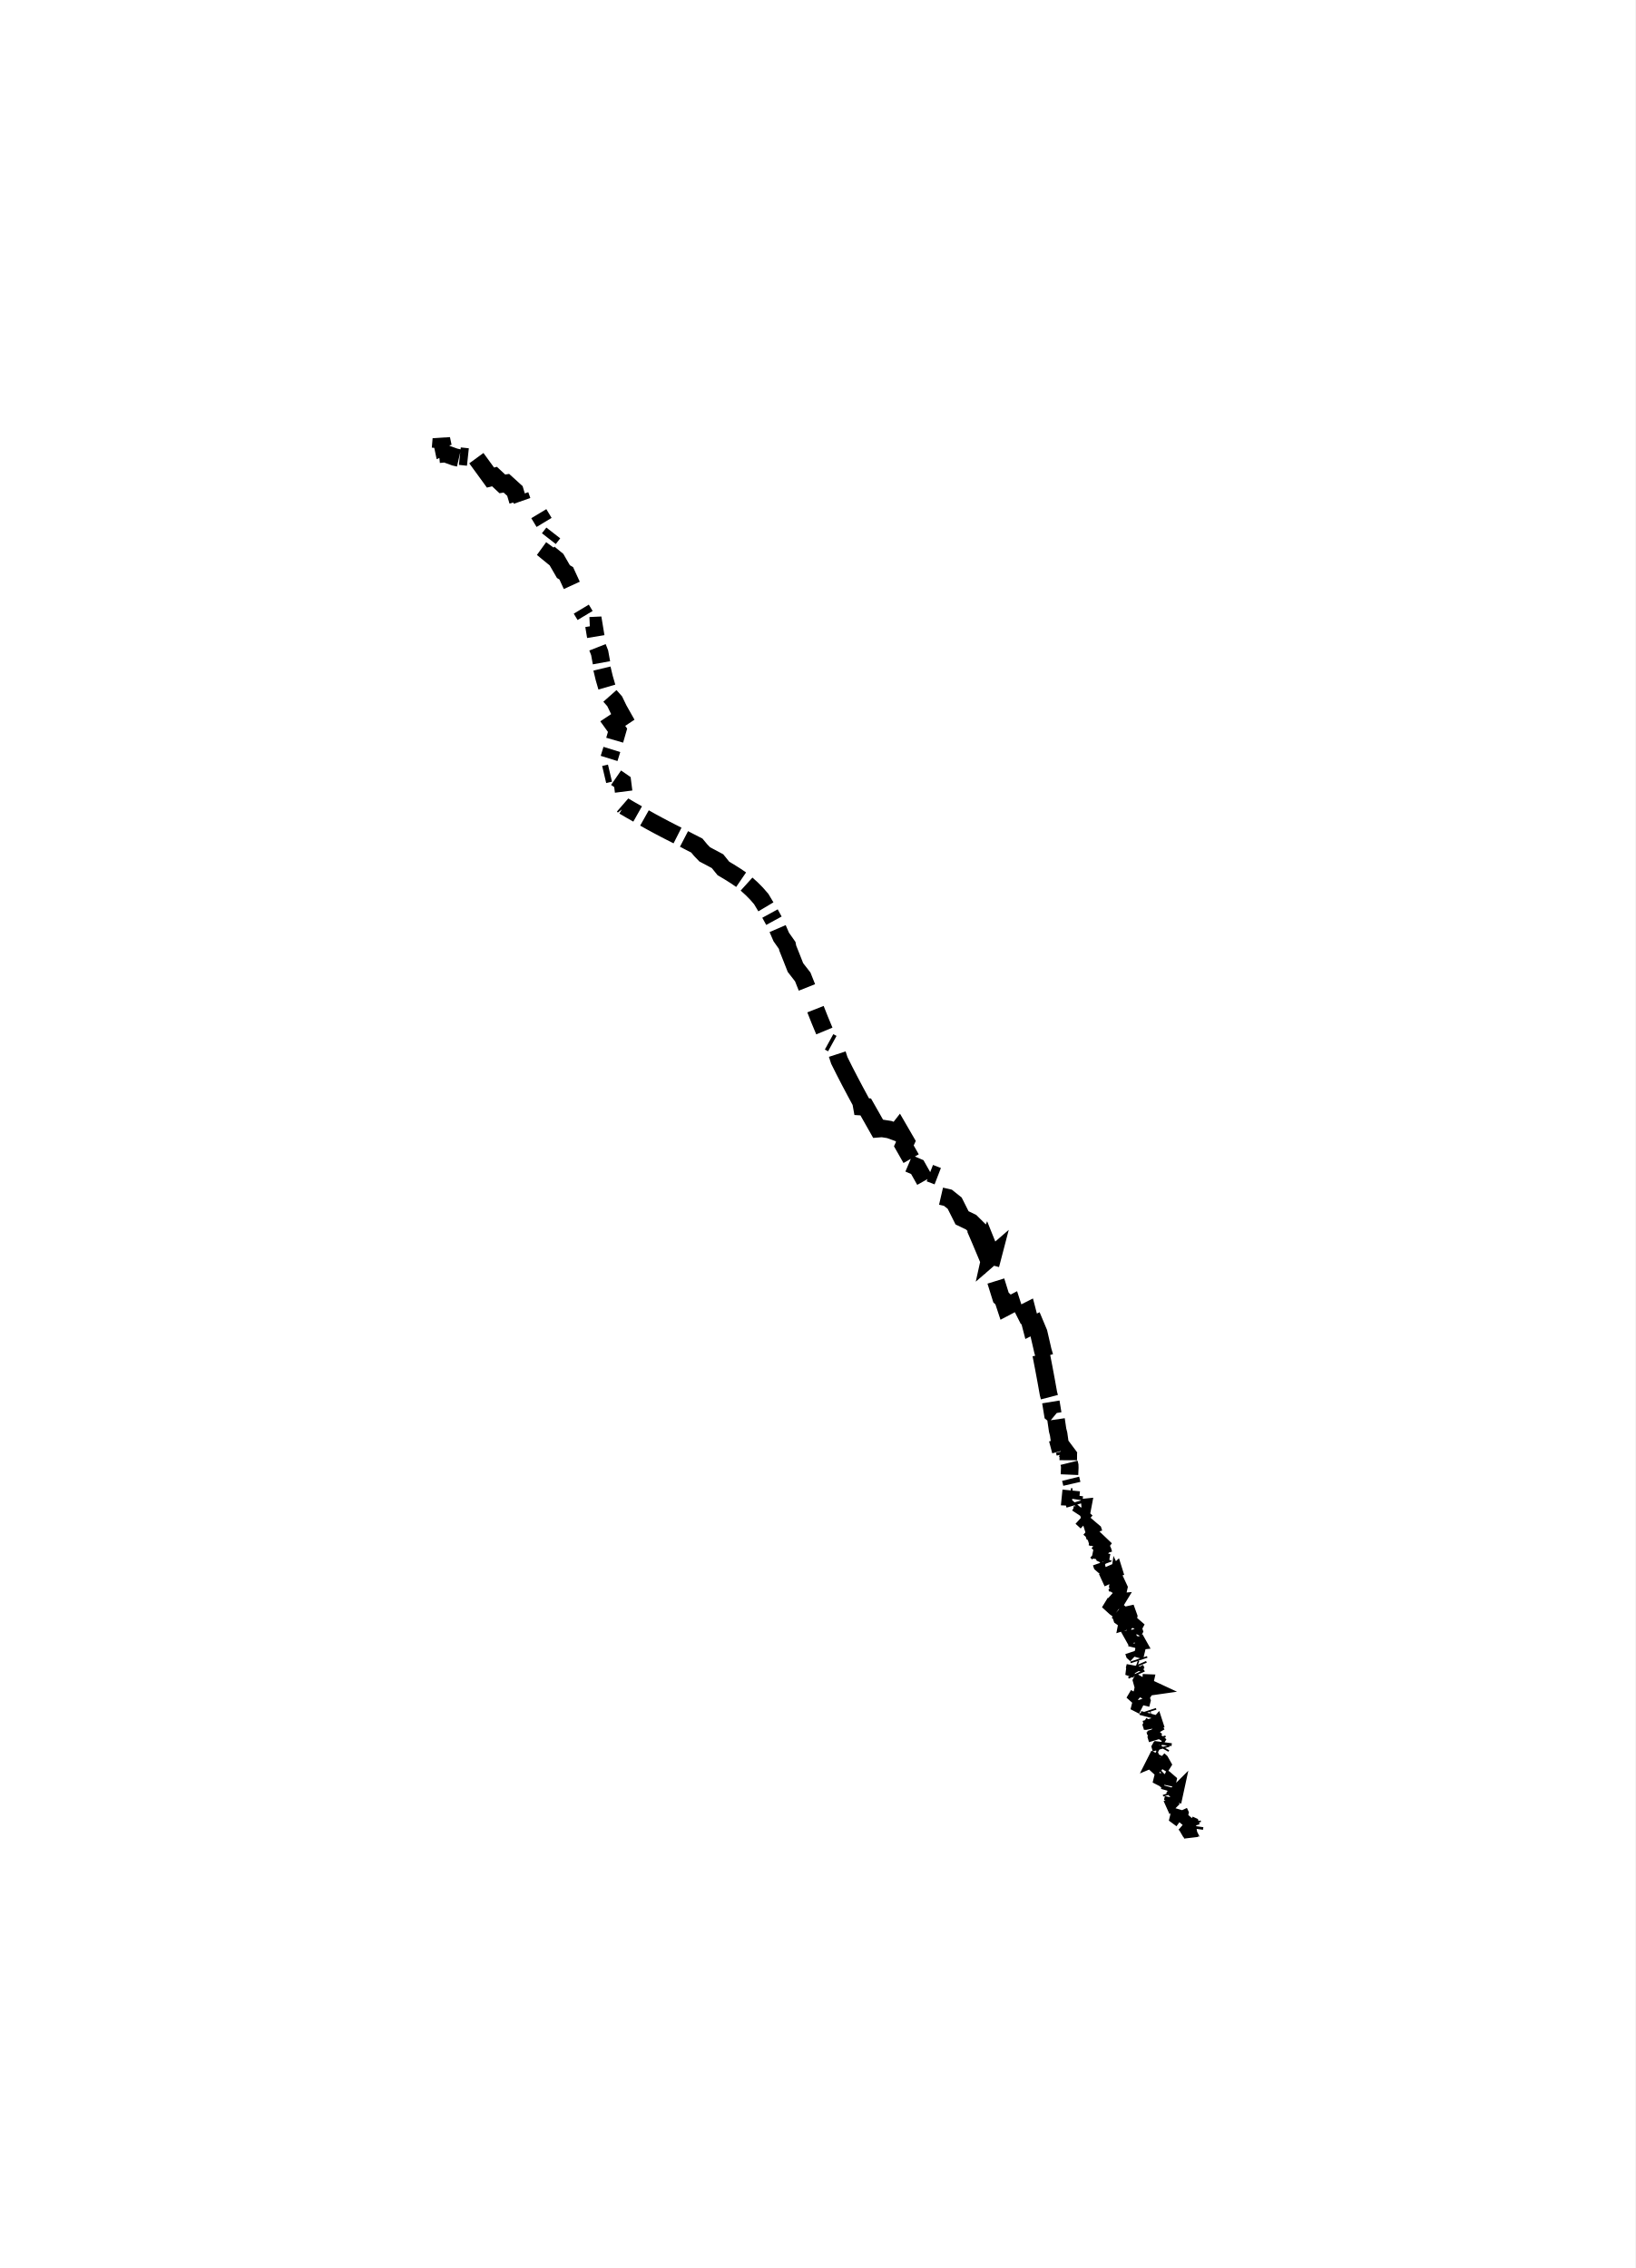
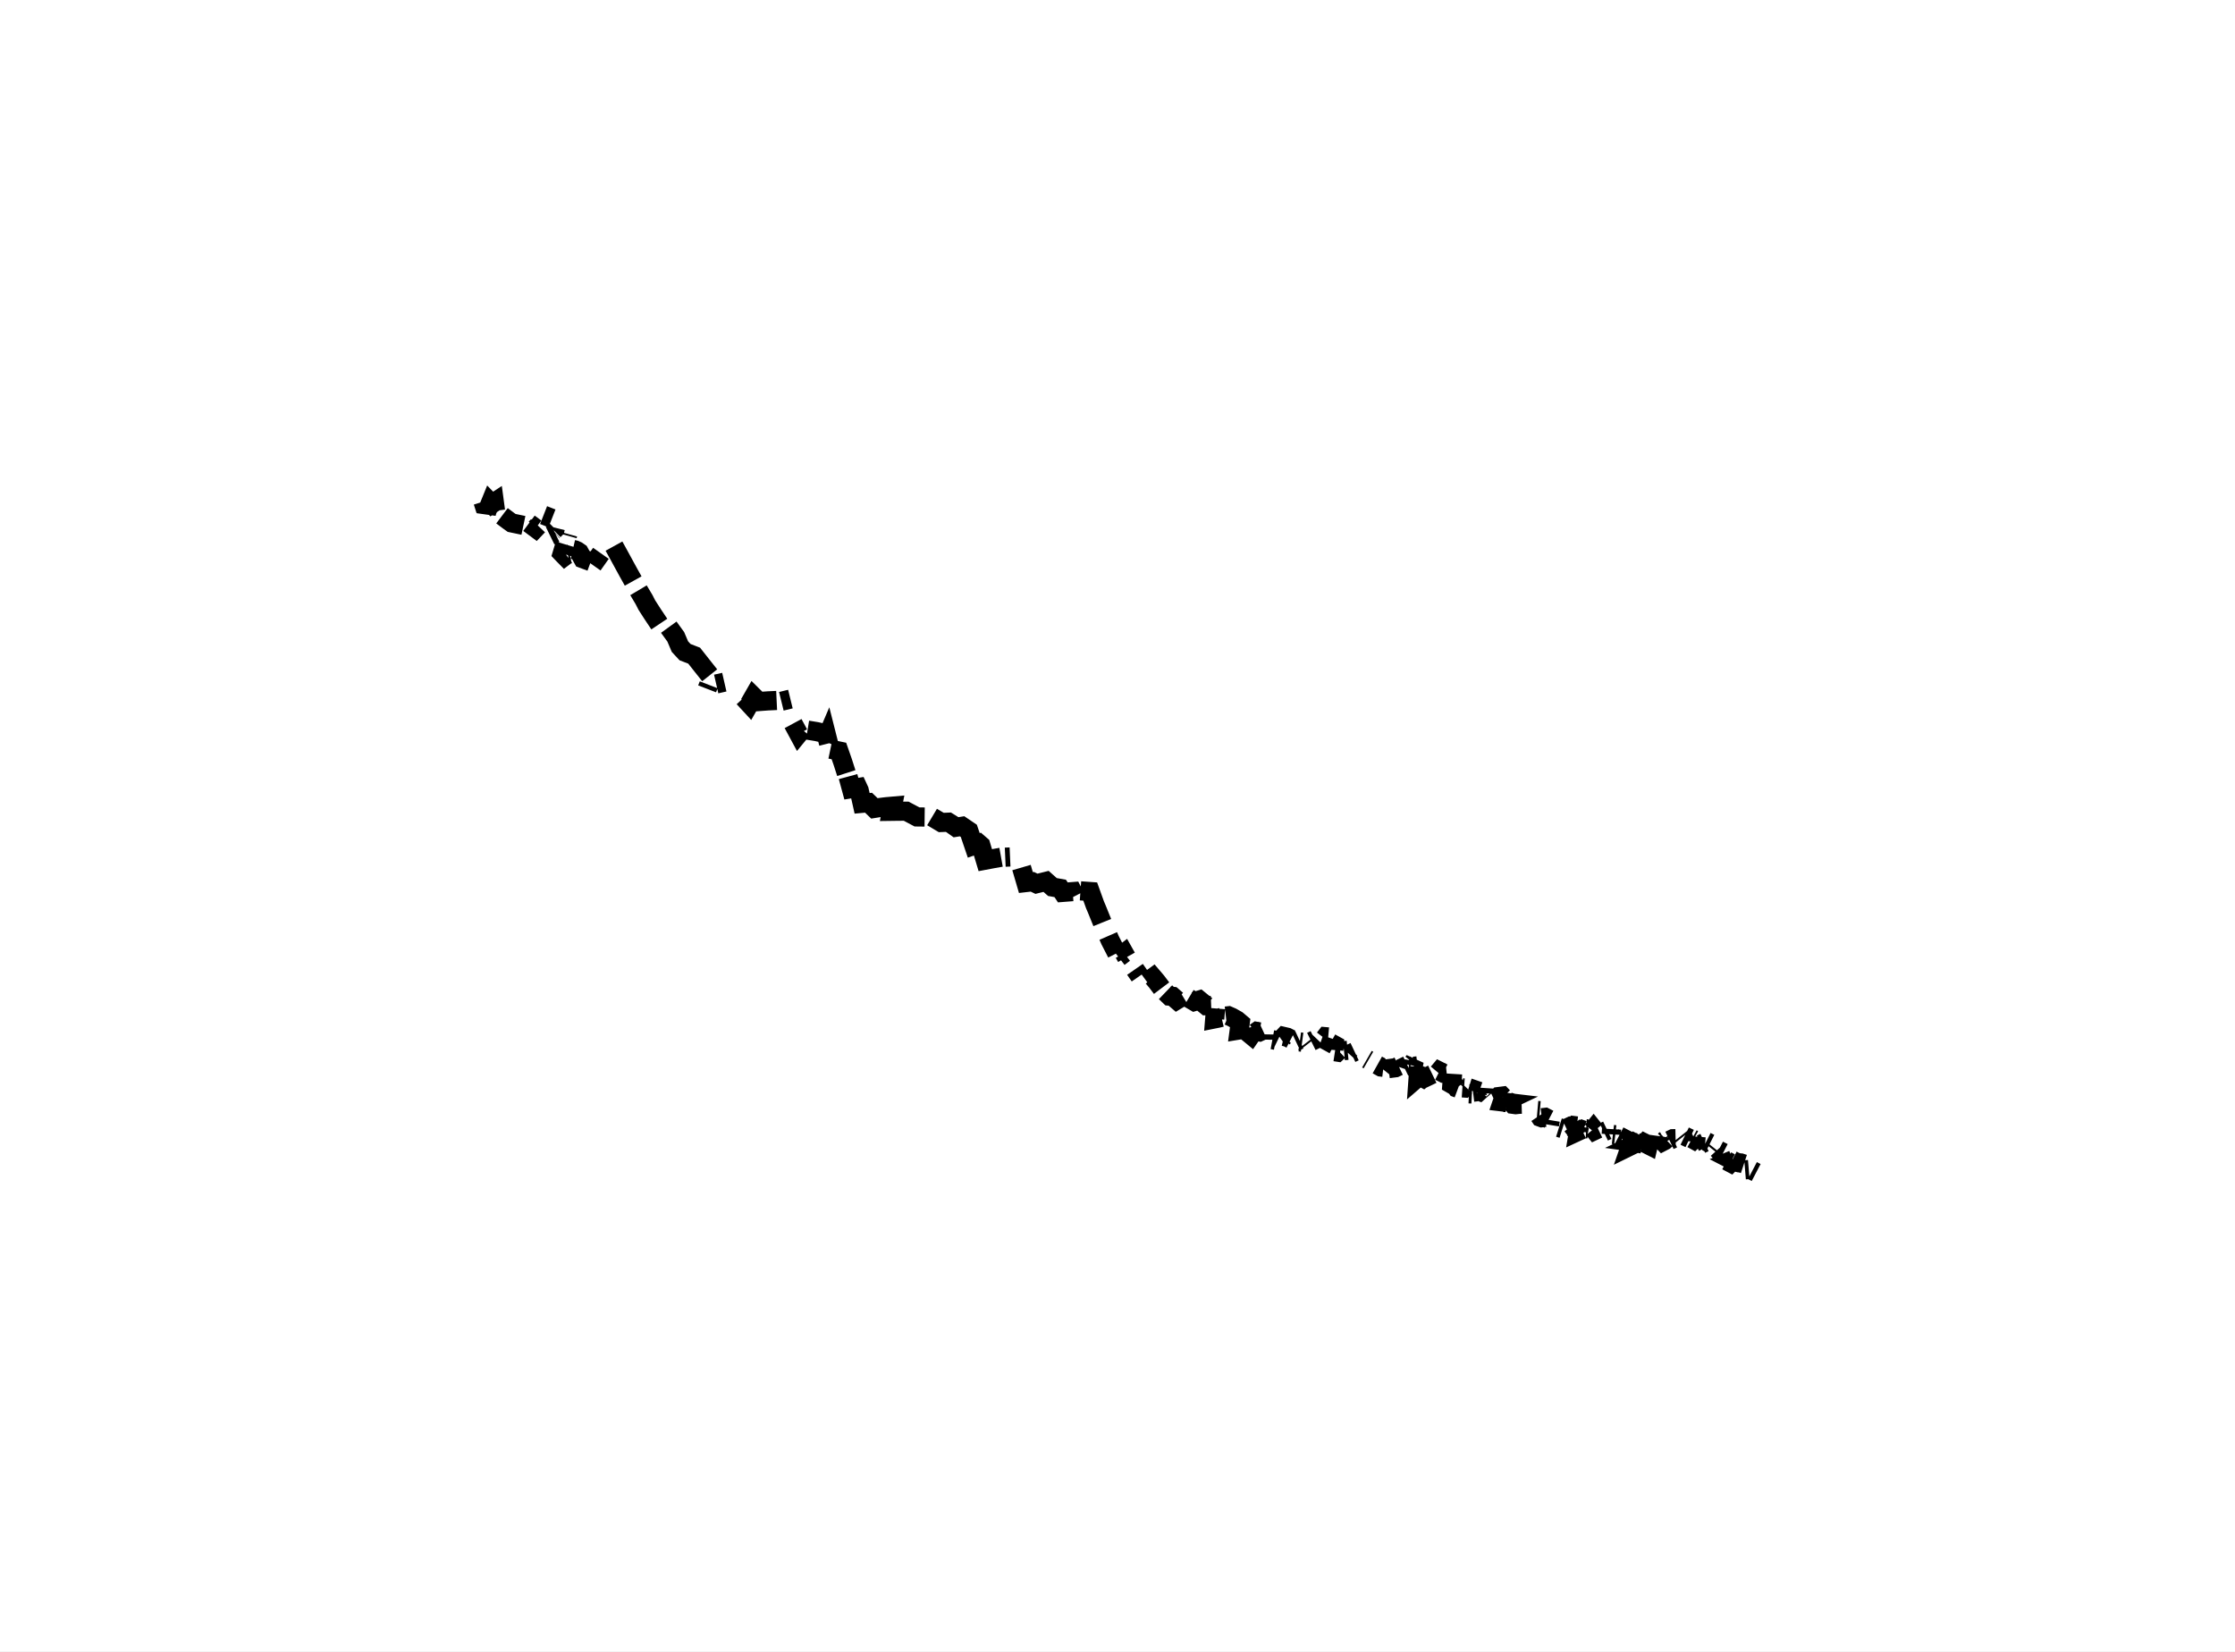
- <svg xmlns="http://www.w3.org/2000/svg" baseProfile="full" height="129.174" version="1.1" width="93.12">
+ <svg xmlns="http://www.w3.org/2000/svg" baseProfile="full" height="86.227" version="1.1" width="116.698">
  <defs />
-   <rect fill="white" height="129.174" width="93.12" x="0" y="0" />
-   <path d="M25.666,25.264 m0.0,0.0 m-0.105,0.167 m-0.252,-0.028 m-0.041,0.019 l-0.042,0.019 -0.093,-0.442 l-0.045,0.538 m-0.088,0.333 l0.358,-0.034 0.537,0.194 l0.239,0.055 m0.052,-0.105 l0.458,0.049 m0.482,0.066 l0.482,0.661 0.323,0.445 l0.226,-0.06 0.449,0.419 l0.229,-0.037 0.486,0.441 l0.172,0.577 m0.234,-0.012 l-0.116,-0.332 m0.534,0.513 m0.537,0.546 l0.301,0.499 m0.524,0.599 l-0.253,0.325 m0.251,0.495 l-0.25,0.345 0.434,0.355 l0.394,0.682 0.161,0.095 l0.317,0.689 m-0.122,0.399 m0.341,0.456 m0.321,0.499 l0.217,0.361 m0.268,0.588 l0.237,-0.011 0.103,0.624 m0.098,0.611 l0.122,0.31 0.104,0.571 m0.028,0.329 l0.128,0.537 0.151,0.519 m0.174,0.502 l0.271,0.306 0.221,0.457 l0.244,0.433 -0.574,0.381 l0.273,0.379 -0.164,0.567 m-0.159,0.527 l-0.159,0.512 m-0.147,0.472 m-0.133,0.443 l0.331,-0.078 m0.346,0.26 l0.362,0.25 0.069,0.542 m-0.026,0.362 m0.089,0.523 l-0.051,-0.064 0.392,0.23 l0.394,0.223 m0.389,0.226 l0.382,0.215 0.38,0.206 l0.376,0.199 0.373,0.192 l0.371,0.188 m0.369,0.196 l0.364,0.189 0.366,0.187 l0.223,0.268 0.231,0.238 l0.364,0.191 0.36,0.193 l0.335,0.414 0.347,0.207 l0.337,0.212 0.326,0.222 m0.308,0.25 l0.291,0.263 0.279,0.282 l0.266,0.306 0.266,0.446 m0.234,0.381 l0.223,0.409 m0.211,0.448 l0.206,0.477 0.34,0.482 l0.029,0.148 0.217,0.544 l0.223,0.568 0.416,0.534 l0.238,0.598 m0.243,0.613 m0.244,0.624 l0.247,0.625 0.258,0.62 m0.269,0.617 l0.184,0.101 m0.282,0.599 l0.116,0.356 0.295,0.591 l0.305,0.591 0.314,0.593 l0.323,0.598 0.047,0.264 l0.22,0.014 0.348,0.612 l0.356,0.629 0.225,-0.018 l0.411,0.064 0.42,0.153 l0.129,-0.165 0.399,0.689 l-0.117,0.254 0.415,0.729 m-0.13,0.274 l0.481,0.205 0.432,0.768 m0.282,-0.424 l0.451,0.174 m-0.246,0.328 m0.433,0.812 l0.394,0.091 0.384,0.307 l0.419,0.835 0.514,0.247 l0.333,0.329 -0.027,0.167 l0.247,0.575 0.235,0.56 l0.131,-0.333 0.209,0.519 l-0.045,0.202 0.172,-0.149 l-0.093,0.357 -0.054,0.2 m0.303,0.925 l0.294,0.943 0.115,0.105 l0.145,0.44 0.362,-0.19 l0.136,0.421 m0.15,0.294 l0.347,-0.175 0.236,-0.119 l0.223,0.858 0.229,-0.115 l0.202,0.483 0.191,0.826 l0.042,0.187 0.102,0.348 m-0.193,-0.116 l0.145,0.747 0.138,0.741 l0.131,0.73 0.054,0.207 m0.082,0.271 l0.109,0.667 0.117,0.097 m0.071,0.235 l0.089,0.607 0.058,0.227 l0.08,0.569 0.133,0.178 l-0.142,0.034 0.049,0.184 m0.148,-0.12 l0.068,0.04 m-0.006,0.05 l0.043,0.158 m0.177,-0.032 l-0.002,0.426 m0.044,0.146 l0.038,0.152 0.004,0.126 l-0.017,0.398 m0.066,0.235 l0.036,0.145 0.033,0.143 m-0.035,0.377 l-0.038,0.371 0.091,0.004 l0.004,-0 m0.089,0.115 l0.034,-0.228 m-0.045,0.314 m0.034,0.107 l0.045,0.155 m0.112,0.127 l0.088,-0.105 m0.175,0.124 l0.049,-0.005 -0.048,0.253 l-0.122,0.184 m0.113,0.112 l0.173,0.157 0.122,0.112 m-0.052,0.243 m-0.045,0.092 m0.11,0.1 l0.07,-0.063 0.06,-0.027 l0.118,0.101 0.12,0.102 l0.031,0.094 0.131,0.069 m-0.046,0.082 l0.124,0.007 m0.096,0.148 l0.061,-0.03 m-0.059,0.229 m0.041,-0.002 m-0.069,0.234 l0.082,-0.11 -0.149,-0.142 l0.028,0.09 -0.049,0.216 m-0.055,0.23 l0.114,0.106 m0.088,-0.117 l0.098,0.048 0.097,0.046 l0.03,0.092 0.097,0.045 l-0.144,-0.138 -0.064,-0.02 l-0.044,0.216 -0.045,0.222 m-0.044,0.085 l0.058,-0.027 m0.044,0.085 l0.031,0.089 0.117,0.102 l0.041,-0.008 0.041,-0.009 m-0.137,-0.146 l0.031,0.085 m0.097,0.052 m0.084,-0.127 m-0.067,0.228 l0.041,0.093 m0.076,-0.066 m0.178,0.11 m0.062,-0.051 l-0.065,0.222 0.178,0.155 l0.064,-0.06 0.029,0.093 l0.03,0.093 m-0.112,0.192 l-0.112,0.015 0.04,0.087 m0.11,0.096 m0.109,0.094 m0.034,0.077 l0.029,0.091 0.022,-0.152 l0.041,0.088 -0.048,0.218 l-0.118,0.184 -0.148,-0.132 m0.177,0.151 l0.039,0.086 m-0.057,0.231 l-0.115,0.014 m0.033,0.08 l0.044,-0.004 -0.114,0.187 l0.116,0.106 0.169,0.122 m-0.046,0.084 l0.175,0.152 0.031,0.094 l0.031,0.094 0.17,0.122 l0.102,-0.093 0.023,-0.146 l-0.141,-0.14 0.167,0.144 l0.04,-0.009 0.032,0.089 l-0.043,0.221 0.057,-0.018 l0.022,-0.146 m0.036,0.076 m0.096,0.145 l-0.058,0.227 m0.06,-0.039 l0.115,0.1 -0.044,0.082 m0.033,0.081 l0.03,0.09 -0.043,0.082 m0.033,0.08 m0.059,-0.044 m0.06,-0.051 m0.09,0.146 m-0.125,0.014 l-0.109,0.195 0.022,-0.152 m0.184,0.156 l-0.115,0.011 0.089,0.159 l-0.109,0.012 m0.18,0.153 l-0.054,0.226 -0.063,-0.018 m-0.111,0.194 l0.03,0.09 0.116,0.105 m0.043,0.086 m0.093,0.149 l0.03,0.091 m-0.062,0.232 l0.04,0.091 m0.032,0.082 m-0.049,0.088 m-0.122,0.016 l-0.079,-0.028 0.019,-0.153 l-0.053,0.212 m0.057,-0.038 l0.091,0.156 m-0.048,0.084 l0.04,0.09 m0.129,0.056 m0.079,-0.066 m0.191,0.16 l-0.108,0.194 0.027,0.096 l0.125,0.005 -0.048,0.219 l0.059,-0.018 0.097,0.045 l-0.106,0.015 -0.044,0.22 l-0.118,0.184 -0.041,0.083 l-0.041,0.081 m-0.139,-0.141 m0.135,0.007 m-0.094,-0.034 l-0.048,0.081 0.113,0.101 m0.044,0.087 m0.041,-0.002 l0.029,0.089 -0.056,0.221 l0.131,0.067 m0.094,0.152 m0.035,0.079 m0.127,0.052 l0.03,0.091 m0.096,0.057 l-0.06,0.224 m0.13,0.057 l0.029,0.092 0.042,-0.008 m0.094,0.151 l-0.112,0.19 0.029,0.094 m0.093,0.152 l0.091,-0.103 0.03,0.092 m-0.081,-0.025 l0.031,0.088 0.091,0.158 m0.034,0.081 m0.06,-0.044 m-0.051,0.085 l0.071,-0.068 -0.113,0.187 l0.028,0.094 m0.111,0.098 m0.034,0.078 m0.034,0.077 m0.127,0.049 l0.021,-0.161 m-0.107,0.195 m-0.093,-0.032 l0.096,0.051 m0.02,-0.169 m-0.067,0.224 m0.06,-0.05 l-0.047,0.084 0.026,0.093 m-0.047,0.085 m-0.065,0.232 l-0.045,0.089 0.06,-0.025 m-0.059,0.227 l0.114,0.105 0.09,0.16 l-0.116,0.186 0.118,0.108 m-0.053,0.232 l0.042,-0.005 0.064,-0.062 m0.044,0.085 l-0.055,0.224 0.095,0.049 l0.172,0.149 -0.046,0.223 m0.093,-0.112 m0.036,0.076 m0.092,0.147 l-0.063,0.228 m0.095,0.059 l0.029,0.092 m-0.062,0.231 l0.061,-0.028 0.04,0.089 l0.063,-0.063 -0.047,0.217 m0.043,0.086 m-0.061,0.234 m0.127,0.054 m0.11,0.095 m-0.103,0.205 l0.044,-0.004 m0.08,-0.123 m0.079,-0.13 l-0.063,0.217 0.065,-0.066 m0.041,-0.005 l0.041,0.089 -0.053,0.219 l0.167,0.123 m-0.054,0.231 m0.111,0.099 l0.088,-0.107 0.117,0.1 l0.093,0.159 0.04,-0.009 m0.023,-0.162 l0.099,0.045 0.03,0.09 m0.18,0.113 l0.06,-0.03 0.041,-0.008 l-0.109,0.013 0.021,-0.147 m-0.136,-0.147 l0.031,0.084 " fill="none" stroke="black" stroke-width="1" />
+   <rect fill="white" height="86.227" width="116.698" x="0" y="0" />
+   <path d="M25.095,25.063 m0.0,0.0 m-0.095,-0.063 m0.063,0.318 m0.021,0.474 m0.133,0.404 l0.14,0.438 -0.001,-0.12 m0.04,-0.149 l-0.001,0.436 0.047,-0.167 l0.073,-0.148 0.096,-0.236 l0.067,0.069 0.135,-0.089 l0.06,0.445 m0.339,0.257 l0.34,0.256 0.163,0.117 l0.615,0.129 m0.29,-0.111 l0.349,0.26 0.125,-0.132 m-0.074,-0.641 m0.363,0.087 l0.439,0.172 m-0.097,0.907 l0.263,-0.129 m-0.102,-0.118 l0.014,-0.012 m0.014,-0.025 l0.07,-0.069 0.016,-0.064 m0.314,0.195 m0.311,0.215 l0.025,-0.089 m-0.151,0.541 l-0.143,0.479 0.056,0.059 l0.08,0.081 0.076,-0.058 m0.079,-0.033 l0.098,-0.021 m0.168,-0.237 l0.11,0.025 0.113,0.051 l0.114,0.079 0.182,0.33 l0.417,0.154 m0.099,0.17 l0.429,-0.607 m0.681,-0.376 l0.238,0.431 0.246,0.452 l0.254,0.465 0.264,0.474 m0.278,0.483 l0.288,0.483 0.149,0.292 l0.317,0.492 0.333,0.499 m0.494,0.162 l0.366,0.504 0.216,0.509 l0.268,0.29 0.476,0.184 l0.405,0.513 0.406,0.512 m-0.135,0.708 l0.082,-0.212 m0.392,-0.041 l0.424,-0.097 m0.365,0.075 m0.334,0.382 m0.314,0.356 l0.297,0.322 0.22,-0.384 l0.266,0.263 0.468,-0.035 l0.468,-0.022 m0.246,0.043 l0.473,-0.116 m-0.155,0.728 m0.295,0.551 l0.29,0.538 0.184,-0.224 m0.281,0.028 l0.475,0.078 0.357,0.082 m0.086,0.432 l0.097,-0.227 0.083,0.328 m0.095,0.304 l0.445,0.093 0.197,0.566 l0.189,0.588 m0.092,0.183 l0.171,0.63 0.344,-0.056 l0.066,0.143 0.152,0.678 l0.336,-0.031 0.307,0.296 l0.291,-0.047 0.315,-0.039 l0.339,-0.03 -0.052,0.269 l0.376,-0.005 0.389,-0.002 l0.565,0.3 0.399,0.005 m0.387,-0.001 l0.48,0.286 0.374,-0.015 l0.189,0.117 0.207,0.147 l0.317,-0.051 0.353,0.239 l0.258,0.759 0.266,-0.095 l0.104,0.09 0.232,0.776 l0.415,-0.078 0.408,-0.073 m0.218,-0.004 l0.251,-0.011 m0.117,-0.302 m0.223,0.787 m0.259,0.067 l0.229,0.783 0.337,-0.039 l0.215,0.103 0.501,-0.125 l0.33,0.294 0.409,0.074 l0.137,0.207 0.513,-0.04 l0.12,0.232 m0.288,-0.272 l0.509,0.036 0.25,0.695 l0.099,0.232 0.28,0.692 m0.312,0.701 l0.096,0.22 0.348,0.679 m0.103,0.216 l0.283,-0.217 0.121,0.216 m0.445,0.629 l0.241,0.347 m0.227,0.093 m0.157,0.211 l0.318,-0.232 0.184,0.216 l0.262,0.346 m0.205,0.213 l0.212,0.204 0.155,0.013 l0.222,0.191 0.317,-0.192 m0.303,0.094 l0.083,0.05 0.215,0.126 l0.26,-0.078 0.36,0.294 l0.256,-0.01 m0.23,0.155 l-0.044,0.544 0.175,-0.035 l0.177,-0.043 m0.228,-0.067 l0.139,-0.016 0.176,0.077 l0.268,0.152 0.168,0.142 l-0.049,0.37 0.102,-0.017 l0.173,-0.065 m0.205,-0.034 l0.064,0.292 -0.012,0.023 l0.087,0.072 0.034,-0.049 m0.183,-0.084 l0.087,-0.061 0.133,0.024 l0.173,-0.08 m0.011,0.281 l0.03,-0.069 m0.182,-0.002 l-0.005,0.275 m0.074,0.02 m0.208,-0.018 l0.173,0.032 0.082,0.04 m0.066,-0.085 m0.204,-0.02 m0.045,-0.077 l-0.037,0.016 0.07,-0.074 l0.171,0.04 0.192,0.099 m0.262,0.123 l0.179,-0.084 -0.039,0.018 m0.062,0.087 l0.122,0.016 m0.19,0.053 l0.06,0.078 m0.188,-0.091 m0.044,-0.079 l0.183,-0.09 0.07,-0.074 m0.121,0.012 m0.062,0.089 m0.044,-0.076 m0.209,-0.021 l0.068,-0.088 0.124,0.011 m0.198,0.09 l-0.075,0.219 0.192,0.106 l-0.022,0.268 m0.058,0.09 l0.123,0.019 0.067,-0.064 l0.086,0.005 m0.197,-0.015 l0.188,-0.018 m0.07,0.023 l0.067,-0.075 m-0.012,0.279 l0.066,-0.073 0.176,-0.083 m0.199,0.089 m0.069,0.024 m0.166,0.007 m-0.002,0.289 m0.211,-0.018 l0.078,0.045 m0.202,-0.022 m0.063,-0.101 m0.2,0.09 m-0.001,0.29 l0.193,0.108 0.126,0.015 m0.065,-0.086 m0.069,0.024 m-0.004,0.287 l0.066,-0.082 0.069,-0.073 l0.179,-0.024 0.178,-0.022 l0.173,-0.083 m0.187,0.048 m0.034,0.037 m0.03,0.036 l0.028,-0.081 0.178,-0.086 m0.073,0.042 l0.089,0.004 m0.063,-0.087 m0.062,-0.097 l0.067,-0.084 -0.045,0.242 m0.069,0.026 m-0.042,0.005 l0.19,-0.022 m0.072,0.045 l-0.017,0.272 -0.019,0.271 l0.067,-0.058 0.191,0.102 l0.068,-0.056 0.072,0.025 l0.17,-0.081 0.17,-0.082 m0.12,0.016 m0.188,-0.095 l0.067,-0.08 0.193,0.097 l0.181,-0.019 m0.188,0.049 m0.121,0.013 l-0.017,0.274 -0.019,0.271 l0.191,0.11 0.058,0.077 l0.072,0.027 m0.034,-0.081 m0.194,0.053 l0.088,0.006 0.068,-0.069 m-0.013,0.277 m0.2,0.096 l0.151,0.007 m0.063,-0.09 l0.189,-0.023 m0.034,0.037 l0.026,-0.084 0.072,0.025 l0.07,-0.063 m0.195,-0.017 m0.062,-0.092 l-0.018,0.271 m0.201,-0.016 m0.031,0.036 l0.035,0.04 m0.201,-0.019 m-0.005,0.286 l0.183,-0.084 0.069,-0.072 l0.179,-0.023 0.042,0.044 m0.036,0.04 l-0.075,0.22 0.084,0.01 l-0.04,0.019 0.13,-1.7801023204810917e-05 m0.068,0.025 m0.032,0.039 m0.059,-0.097 l0.18,0.057 0.06,0.075 l0.124,0.017 0.179,-0.02 l0.132,-0.004 m0.07,0.023 m0.189,-0.094 m0.12,0.011 m0.176,0.012 m0.069,0.025 m-0.001,0.289 m0.204,0.059 l0.126,0.011 m-0.027,0.261 l0.055,0.082 0.073,0.027 l0.18,-0.021 0.192,0.1 m0.072,0.046 l-0.041,0.246 m0.061,-0.081 m0.031,0.037 m0.2,0.092 m0.201,0.094 l0.182,0.057 m0.203,-0.02 l0.183,-0.088 0.074,0.023 m0.037,-0.083 l0.061,0.077 0.069,-0.067 l0.123,0.016 0.069,-0.059 m0.064,0.085 l-0.041,0.244 0.173,-0.08 l0.072,0.026 m0.035,-0.083 m0.119,0.014 l0.089,0.005 m0.032,0.038 m0.198,0.054 l0.067,-0.083 0.06,0.075 l0.175,-0.083 m0.264,0.121 m0.033,0.037 l0.182,-0.087 m0.19,-0.094 m0.032,0.034 l-0.016,0.274 m0.089,0.007 l0.123,0.014 m0.122,0.014 m0.072,0.046 l0.194,0.101 -0.038,0.018 m0.198,0.093 l0.038,0.041 m0.092,-0.048 l0.194,0.099 -0.076,0.22 l0.075,-0.037 0.017,-0.088 m0.033,-0.085 l0.07,0.025 m0.062,-0.084 m0.119,0.012 l0.061,0.08 -0.038,0.018 l0.123,0.017 -0.039,0.019 l0.122,0.02 m0.069,0.024 l0.066,-0.069 0.192,0.097 l0.021,-0.09 m0.199,0.089 m0.061,-0.09 m0.045,-0.079 m0.195,-0.099 m0.204,0.051 l0.035,0.037 0.083,-0.043 l0.071,-0.067 m0.189,0.051 l0.18,-0.086 0.138,-0.003 m0.186,-0.092 m0.095,-0.053 l0.062,0.078 m0.063,-0.09 m0.069,0.024 l0.26,0.125 m0.123,0.012 l0.078,0.043 0.07,-0.069 m0.064,-0.084 l-0.02,0.269 -0.04,0.018 m0.197,0.093 m0.121,0.015 l0.182,-0.087 m0.093,-0.051 l0.194,0.097 m0.061,0.087 m0.166,0.01 m-0.003,0.288 l0.066,-0.083 m0.122,0.012 l0.036,0.04 0.246,0.126 m-0.01,0.281 l-0.041,0.016 m0.198,0.096 m0.031,0.037 l0.194,0.102 0.068,-0.07 m0.064,-0.085 l-0.038,0.016 0.191,0.099 l0.169,0.043 0.086,0.006 l0.164,0.054 m0.07,0.023 m-0.009,0.283 l0.193,-0.016 m0.191,0.054 l0.195,0.102 " fill="none" stroke="black" stroke-width="1" />
</svg>
